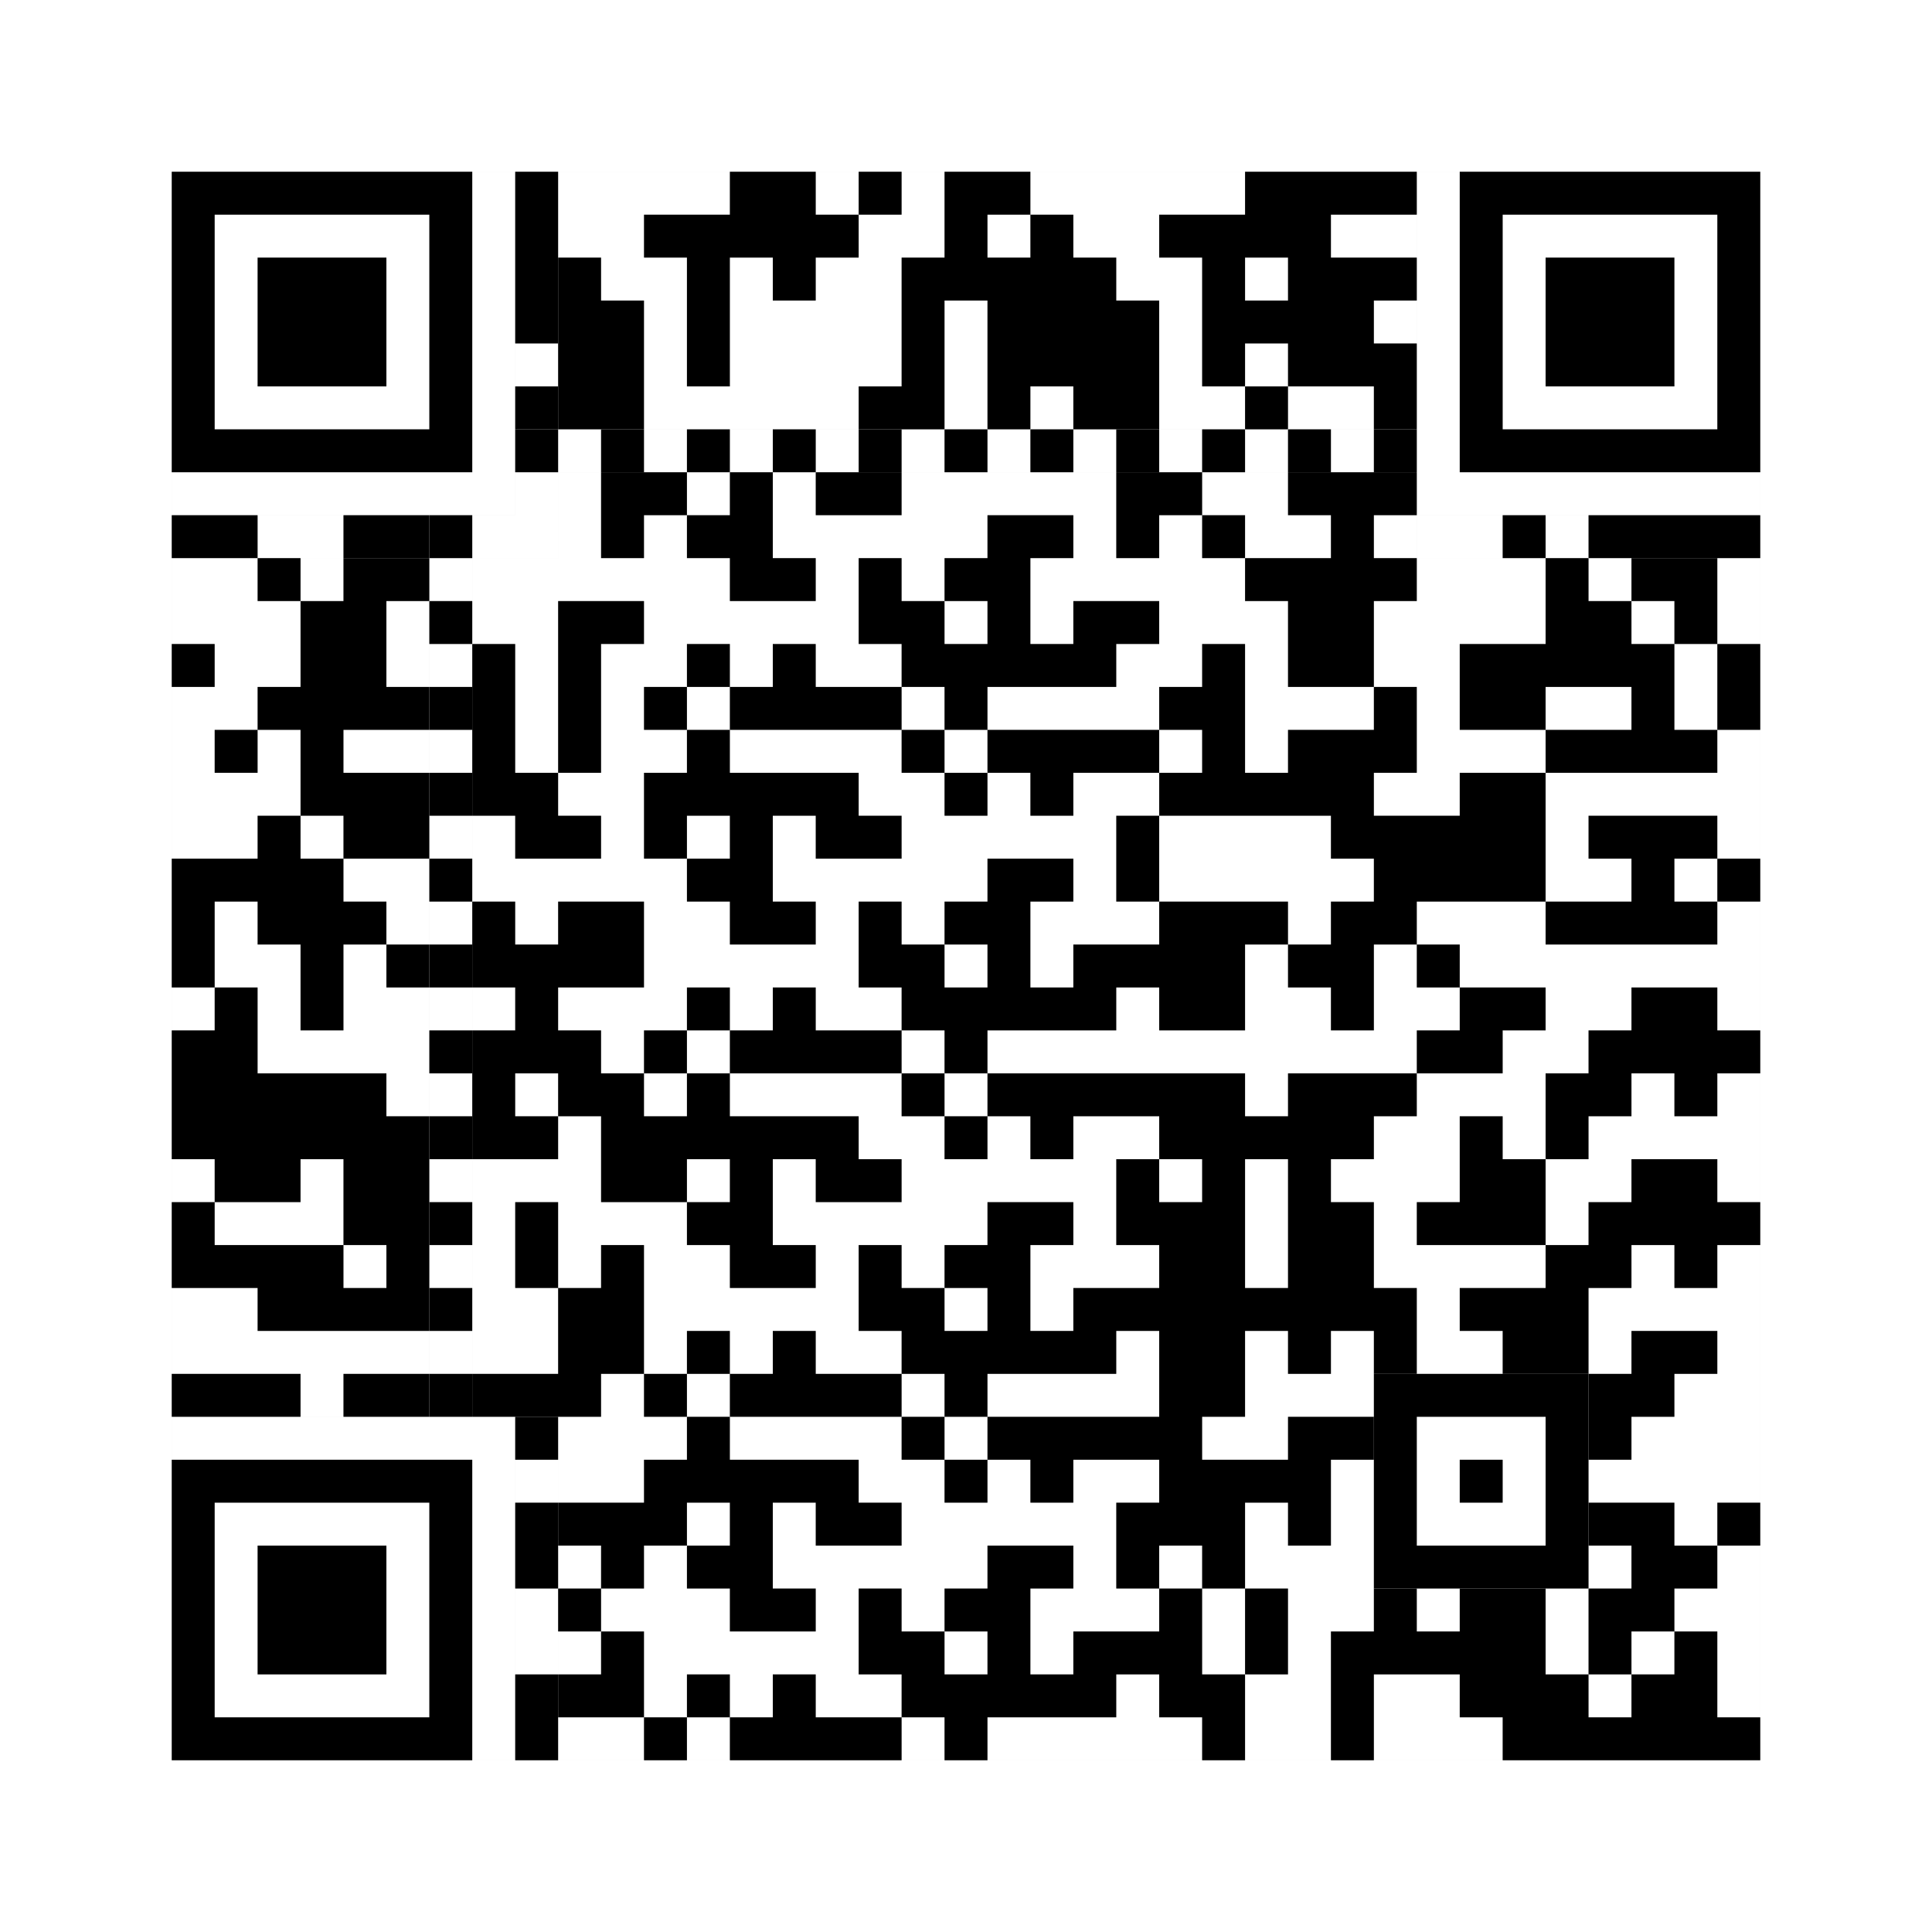
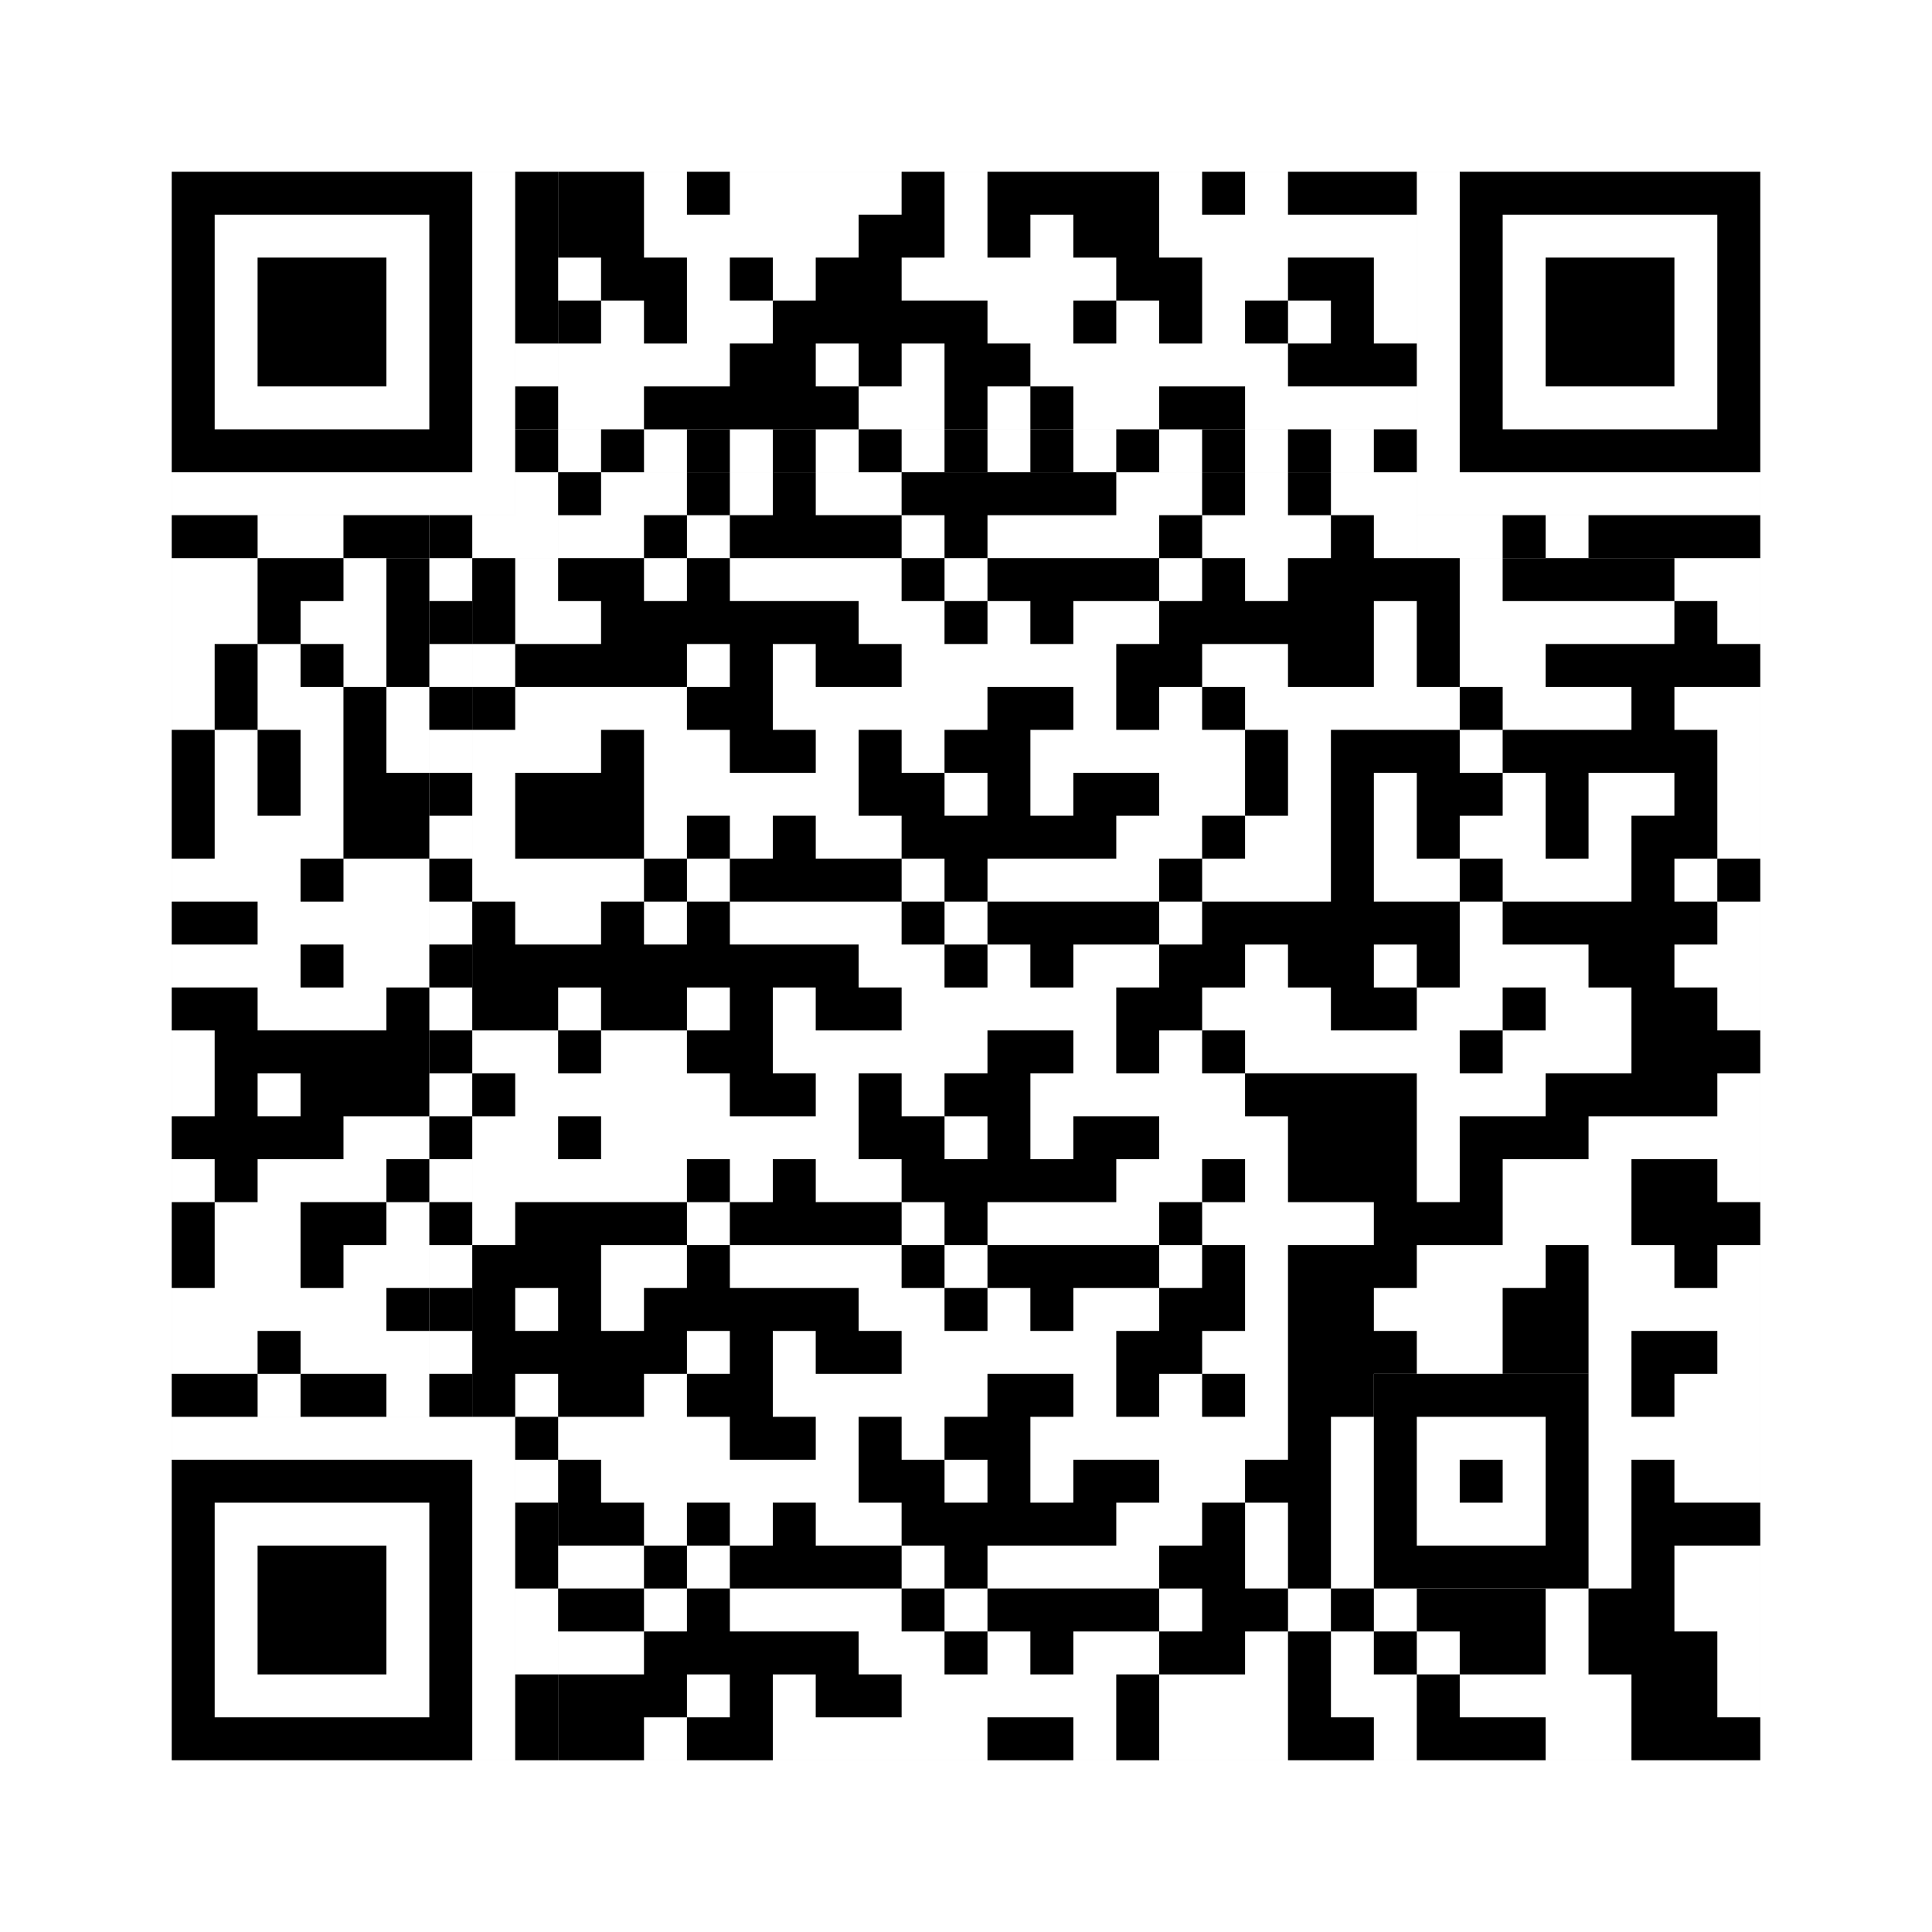
<svg xmlns="http://www.w3.org/2000/svg" class="qr-svg " style="width: 100%; height: auto;" viewBox="0 0 45 45">
  <defs>
    <style>rect{shape-rendering:crispEdges}</style>
  </defs>
-   <path class="qr-4 " stroke="transparent" fill="#fff" fill-opacity="1" d="M13 4 h4 v1 h-4Z M19 4 h1 v1 h-1Z M21 4 h1 v1 h-1Z M24 4 h5 v1 h-5Z M13 5 h2 v1 h-2Z M20 5 h2 v1 h-2Z M23 5 h1 v1 h-1Z M25 5 h2 v1 h-2Z M31 5 h2 v1 h-2Z M14 6 h2 v1 h-2Z M17 6 h1 v1 h-1Z M19 6 h2 v1 h-2Z M26 6 h2 v1 h-2Z M29 6 h1 v1 h-1Z M15 7 h1 v1 h-1Z M17 7 h4 v1 h-4Z M22 7 h1 v1 h-1Z M27 7 h1 v1 h-1Z M32 7 h1 v1 h-1Z M15 8 h1 v1 h-1Z M17 8 h4 v1 h-4Z M22 8 h1 v1 h-1Z M27 8 h1 v1 h-1Z M29 8 h1 v1 h-1Z M15 9 h5 v1 h-5Z M22 9 h1 v1 h-1Z M24 9 h1 v1 h-1Z M27 9 h2 v1 h-2Z M30 9 h2 v1 h-2Z M13 11 h1 v1 h-1Z M16 11 h1 v1 h-1Z M18 11 h1 v1 h-1Z M21 11 h5 v1 h-5Z M28 11 h2 v1 h-2Z M13 12 h1 v1 h-1Z M15 12 h1 v1 h-1Z M18 12 h5 v1 h-5Z M25 12 h1 v1 h-1Z M27 12 h1 v1 h-1Z M29 12 h2 v1 h-2Z M32 12 h1 v1 h-1Z M4 13 h2 v1 h-2Z M7 13 h1 v1 h-1Z M11 13 h6 v1 h-6Z M19 13 h1 v1 h-1Z M21 13 h1 v1 h-1Z M24 13 h5 v1 h-5Z M33 13 h3 v1 h-3Z M37 13 h1 v1 h-1Z M40 13 h1 v1 h-1Z M4 14 h3 v1 h-3Z M9 14 h1 v1 h-1Z M11 14 h2 v1 h-2Z M15 14 h5 v1 h-5Z M22 14 h1 v1 h-1Z M24 14 h1 v1 h-1Z M27 14 h3 v1 h-3Z M32 14 h4 v1 h-4Z M38 14 h1 v1 h-1Z M40 14 h1 v1 h-1Z M5 15 h2 v1 h-2Z M9 15 h1 v1 h-1Z M12 15 h1 v1 h-1Z M14 15 h2 v1 h-2Z M17 15 h1 v1 h-1Z M19 15 h2 v1 h-2Z M26 15 h2 v1 h-2Z M29 15 h1 v1 h-1Z M32 15 h2 v1 h-2Z M39 15 h1 v1 h-1Z M4 16 h2 v1 h-2Z M12 16 h1 v1 h-1Z M14 16 h1 v1 h-1Z M16 16 h1 v1 h-1Z M21 16 h1 v1 h-1Z M23 16 h4 v1 h-4Z M29 16 h3 v1 h-3Z M33 16 h1 v1 h-1Z M36 16 h2 v1 h-2Z M39 16 h1 v1 h-1Z M4 17 h1 v1 h-1Z M6 17 h1 v1 h-1Z M8 17 h2 v1 h-2Z M12 17 h1 v1 h-1Z M14 17 h2 v1 h-2Z M17 17 h4 v1 h-4Z M22 17 h1 v1 h-1Z M27 17 h1 v1 h-1Z M29 17 h1 v1 h-1Z M33 17 h3 v1 h-3Z M40 17 h1 v1 h-1Z M4 18 h3 v1 h-3Z M13 18 h2 v1 h-2Z M20 18 h2 v1 h-2Z M23 18 h1 v1 h-1Z M25 18 h2 v1 h-2Z M32 18 h2 v1 h-2Z M36 18 h5 v1 h-5Z M4 19 h2 v1 h-2Z M7 19 h1 v1 h-1Z M11 19 h1 v1 h-1Z M14 19 h1 v1 h-1Z M16 19 h1 v1 h-1Z M18 19 h1 v1 h-1Z M21 19 h5 v1 h-5Z M27 19 h4 v1 h-4Z M36 19 h1 v1 h-1Z M40 19 h1 v1 h-1Z M8 20 h2 v1 h-2Z M11 20 h5 v1 h-5Z M18 20 h5 v1 h-5Z M25 20 h1 v1 h-1Z M27 20 h5 v1 h-5Z M36 20 h2 v1 h-2Z M39 20 h1 v1 h-1Z M5 21 h1 v1 h-1Z M9 21 h1 v1 h-1Z M12 21 h1 v1 h-1Z M15 21 h2 v1 h-2Z M19 21 h1 v1 h-1Z M21 21 h1 v1 h-1Z M24 21 h3 v1 h-3Z M30 21 h1 v1 h-1Z M33 21 h3 v1 h-3Z M40 21 h1 v1 h-1Z M5 22 h2 v1 h-2Z M8 22 h1 v1 h-1Z M15 22 h5 v1 h-5Z M22 22 h1 v1 h-1Z M24 22 h1 v1 h-1Z M29 22 h1 v1 h-1Z M32 22 h1 v1 h-1Z M34 22 h7 v1 h-7Z M4 23 h1 v1 h-1Z M6 23 h1 v1 h-1Z M8 23 h2 v1 h-2Z M11 23 h1 v1 h-1Z M13 23 h3 v1 h-3Z M17 23 h1 v1 h-1Z M19 23 h2 v1 h-2Z M26 23 h1 v1 h-1Z M29 23 h2 v1 h-2Z M32 23 h2 v1 h-2Z M36 23 h2 v1 h-2Z M40 23 h1 v1 h-1Z M6 24 h4 v1 h-4Z M14 24 h1 v1 h-1Z M16 24 h1 v1 h-1Z M21 24 h1 v1 h-1Z M23 24 h10 v1 h-10Z M35 24 h2 v1 h-2Z M9 25 h1 v1 h-1Z M12 25 h1 v1 h-1Z M15 25 h1 v1 h-1Z M17 25 h4 v1 h-4Z M22 25 h1 v1 h-1Z M29 25 h1 v1 h-1Z M33 25 h3 v1 h-3Z M38 25 h1 v1 h-1Z M40 25 h1 v1 h-1Z M13 26 h1 v1 h-1Z M20 26 h2 v1 h-2Z M23 26 h1 v1 h-1Z M25 26 h2 v1 h-2Z M32 26 h2 v1 h-2Z M35 26 h1 v1 h-1Z M37 26 h4 v1 h-4Z M4 27 h1 v1 h-1Z M7 27 h1 v1 h-1Z M11 27 h3 v1 h-3Z M16 27 h1 v1 h-1Z M18 27 h1 v1 h-1Z M21 27 h5 v1 h-5Z M27 27 h1 v1 h-1Z M29 27 h1 v1 h-1Z M31 27 h3 v1 h-3Z M36 27 h2 v1 h-2Z M40 27 h1 v1 h-1Z M5 28 h3 v1 h-3Z M11 28 h1 v1 h-1Z M13 28 h3 v1 h-3Z M18 28 h5 v1 h-5Z M25 28 h1 v1 h-1Z M29 28 h1 v1 h-1Z M32 28 h1 v1 h-1Z M36 28 h1 v1 h-1Z M8 29 h1 v1 h-1Z M11 29 h1 v1 h-1Z M13 29 h1 v1 h-1Z M15 29 h2 v1 h-2Z M19 29 h1 v1 h-1Z M21 29 h1 v1 h-1Z M24 29 h3 v1 h-3Z M29 29 h1 v1 h-1Z M32 29 h4 v1 h-4Z M38 29 h1 v1 h-1Z M40 29 h1 v1 h-1Z M4 30 h2 v1 h-2Z M11 30 h2 v1 h-2Z M15 30 h5 v1 h-5Z M22 30 h1 v1 h-1Z M24 30 h1 v1 h-1Z M33 30 h1 v1 h-1Z M37 30 h4 v1 h-4Z M4 31 h6 v1 h-6Z M11 31 h2 v1 h-2Z M15 31 h1 v1 h-1Z M17 31 h1 v1 h-1Z M19 31 h2 v1 h-2Z M26 31 h1 v1 h-1Z M29 31 h1 v1 h-1Z M31 31 h1 v1 h-1Z M33 31 h2 v1 h-2Z M37 31 h1 v1 h-1Z M40 31 h1 v1 h-1Z M7 32 h1 v1 h-1Z M14 32 h1 v1 h-1Z M16 32 h1 v1 h-1Z M21 32 h1 v1 h-1Z M23 32 h4 v1 h-4Z M29 32 h3 v1 h-3Z M39 32 h2 v1 h-2Z M13 33 h3 v1 h-3Z M17 33 h4 v1 h-4Z M22 33 h1 v1 h-1Z M28 33 h2 v1 h-2Z M38 33 h3 v1 h-3Z M13 34 h2 v1 h-2Z M20 34 h2 v1 h-2Z M23 34 h1 v1 h-1Z M25 34 h2 v1 h-2Z M31 34 h1 v1 h-1Z M37 34 h4 v1 h-4Z M16 35 h1 v1 h-1Z M18 35 h1 v1 h-1Z M21 35 h5 v1 h-5Z M29 35 h1 v1 h-1Z M31 35 h1 v1 h-1Z M39 35 h1 v1 h-1Z M13 36 h1 v1 h-1Z M15 36 h1 v1 h-1Z M18 36 h5 v1 h-5Z M25 36 h1 v1 h-1Z M27 36 h1 v1 h-1Z M29 36 h3 v1 h-3Z M37 36 h1 v1 h-1Z M40 36 h1 v1 h-1Z M14 37 h3 v1 h-3Z M19 37 h1 v1 h-1Z M21 37 h1 v1 h-1Z M24 37 h3 v1 h-3Z M28 37 h1 v1 h-1Z M30 37 h2 v1 h-2Z M33 37 h1 v1 h-1Z M36 37 h1 v1 h-1Z M39 37 h2 v1 h-2Z M13 38 h1 v1 h-1Z M15 38 h5 v1 h-5Z M22 38 h1 v1 h-1Z M24 38 h1 v1 h-1Z M28 38 h1 v1 h-1Z M30 38 h1 v1 h-1Z M36 38 h1 v1 h-1Z M38 38 h1 v1 h-1Z M40 38 h1 v1 h-1Z M15 39 h1 v1 h-1Z M17 39 h1 v1 h-1Z M19 39 h2 v1 h-2Z M26 39 h1 v1 h-1Z M29 39 h2 v1 h-2Z M32 39 h2 v1 h-2Z M37 39 h1 v1 h-1Z M40 39 h1 v1 h-1Z M13 40 h2 v1 h-2Z M16 40 h1 v1 h-1Z M21 40 h1 v1 h-1Z M23 40 h5 v1 h-5Z M29 40 h2 v1 h-2Z M32 40 h3 v1 h-3Z " />
+   <path class="qr-4 " stroke="transparent" fill="#fff" fill-opacity="1" d="M15 4 h1 v1 h-1Z M17 4 h4 v1 h-4Z M22 4 h1 v1 h-1Z M27 4 h1 v1 h-1Z M29 4 h1 v1 h-1Z M15 5 h5 v1 h-5Z M22 5 h1 v1 h-1Z M24 5 h1 v1 h-1Z M27 5 h6 v1 h-6Z M13 6 h1 v1 h-1Z M16 6 h1 v1 h-1Z M18 6 h1 v1 h-1Z M21 6 h5 v1 h-5Z M28 6 h2 v1 h-2Z M32 6 h1 v1 h-1Z M14 7 h1 v1 h-1Z M16 7 h2 v1 h-2Z M23 7 h2 v1 h-2Z M26 7 h1 v1 h-1Z M28 7 h1 v1 h-1Z M30 7 h1 v1 h-1Z M32 7 h1 v1 h-1Z M13 8 h4 v1 h-4Z M19 8 h1 v1 h-1Z M21 8 h1 v1 h-1Z M24 8 h6 v1 h-6Z M13 9 h2 v1 h-2Z M20 9 h2 v1 h-2Z M23 9 h1 v1 h-1Z M25 9 h2 v1 h-2Z M29 9 h4 v1 h-4Z M14 11 h2 v1 h-2Z M17 11 h1 v1 h-1Z M19 11 h2 v1 h-2Z M26 11 h2 v1 h-2Z M29 11 h1 v1 h-1Z M31 11 h2 v1 h-2Z M13 12 h2 v1 h-2Z M16 12 h1 v1 h-1Z M21 12 h1 v1 h-1Z M23 12 h4 v1 h-4Z M28 12 h3 v1 h-3Z M32 12 h1 v1 h-1Z M4 13 h2 v1 h-2Z M8 13 h1 v1 h-1Z M12 13 h1 v1 h-1Z M15 13 h1 v1 h-1Z M17 13 h4 v1 h-4Z M22 13 h1 v1 h-1Z M27 13 h1 v1 h-1Z M29 13 h1 v1 h-1Z M34 13 h1 v1 h-1Z M39 13 h2 v1 h-2Z M4 14 h2 v1 h-2Z M7 14 h2 v1 h-2Z M12 14 h2 v1 h-2Z M20 14 h2 v1 h-2Z M23 14 h1 v1 h-1Z M25 14 h2 v1 h-2Z M32 14 h1 v1 h-1Z M34 14 h5 v1 h-5Z M40 14 h1 v1 h-1Z M4 15 h1 v1 h-1Z M6 15 h1 v1 h-1Z M8 15 h1 v1 h-1Z M11 15 h1 v1 h-1Z M16 15 h1 v1 h-1Z M18 15 h1 v1 h-1Z M21 15 h5 v1 h-5Z M28 15 h2 v1 h-2Z M32 15 h1 v1 h-1Z M34 15 h2 v1 h-2Z M4 16 h1 v1 h-1Z M6 16 h2 v1 h-2Z M9 16 h1 v1 h-1Z M12 16 h4 v1 h-4Z M18 16 h5 v1 h-5Z M25 16 h1 v1 h-1Z M27 16 h1 v1 h-1Z M29 16 h5 v1 h-5Z M35 16 h3 v1 h-3Z M39 16 h2 v1 h-2Z M5 17 h1 v1 h-1Z M7 17 h1 v1 h-1Z M9 17 h1 v1 h-1Z M11 17 h3 v1 h-3Z M15 17 h2 v1 h-2Z M19 17 h1 v1 h-1Z M21 17 h1 v1 h-1Z M24 17 h5 v1 h-5Z M30 17 h1 v1 h-1Z M34 17 h1 v1 h-1Z M40 17 h1 v1 h-1Z M5 18 h1 v1 h-1Z M7 18 h1 v1 h-1Z M11 18 h1 v1 h-1Z M15 18 h5 v1 h-5Z M22 18 h1 v1 h-1Z M24 18 h1 v1 h-1Z M27 18 h2 v1 h-2Z M30 18 h1 v1 h-1Z M32 18 h1 v1 h-1Z M35 18 h1 v1 h-1Z M37 18 h2 v1 h-2Z M40 18 h1 v1 h-1Z M5 19 h3 v1 h-3Z M11 19 h1 v1 h-1Z M15 19 h1 v1 h-1Z M17 19 h1 v1 h-1Z M19 19 h2 v1 h-2Z M26 19 h2 v1 h-2Z M29 19 h2 v1 h-2Z M32 19 h1 v1 h-1Z M34 19 h2 v1 h-2Z M37 19 h1 v1 h-1Z M40 19 h1 v1 h-1Z M4 20 h3 v1 h-3Z M8 20 h2 v1 h-2Z M11 20 h4 v1 h-4Z M16 20 h1 v1 h-1Z M21 20 h1 v1 h-1Z M23 20 h4 v1 h-4Z M28 20 h3 v1 h-3Z M32 20 h2 v1 h-2Z M35 20 h3 v1 h-3Z M39 20 h1 v1 h-1Z M6 21 h4 v1 h-4Z M12 21 h2 v1 h-2Z M15 21 h1 v1 h-1Z M17 21 h4 v1 h-4Z M22 21 h1 v1 h-1Z M27 21 h1 v1 h-1Z M34 21 h1 v1 h-1Z M40 21 h1 v1 h-1Z M4 22 h3 v1 h-3Z M8 22 h2 v1 h-2Z M20 22 h2 v1 h-2Z M23 22 h1 v1 h-1Z M25 22 h2 v1 h-2Z M29 22 h1 v1 h-1Z M32 22 h1 v1 h-1Z M34 22 h3 v1 h-3Z M39 22 h2 v1 h-2Z M6 23 h3 v1 h-3Z M13 23 h1 v1 h-1Z M16 23 h1 v1 h-1Z M18 23 h1 v1 h-1Z M21 23 h5 v1 h-5Z M28 23 h3 v1 h-3Z M33 23 h2 v1 h-2Z M36 23 h2 v1 h-2Z M40 23 h1 v1 h-1Z M4 24 h1 v1 h-1Z M11 24 h2 v1 h-2Z M14 24 h2 v1 h-2Z M18 24 h5 v1 h-5Z M25 24 h1 v1 h-1Z M27 24 h1 v1 h-1Z M29 24 h5 v1 h-5Z M35 24 h3 v1 h-3Z M4 25 h1 v1 h-1Z M6 25 h1 v1 h-1Z M12 25 h5 v1 h-5Z M19 25 h1 v1 h-1Z M21 25 h1 v1 h-1Z M24 25 h5 v1 h-5Z M33 25 h3 v1 h-3Z M40 25 h1 v1 h-1Z M8 26 h2 v1 h-2Z M11 26 h2 v1 h-2Z M14 26 h6 v1 h-6Z M22 26 h1 v1 h-1Z M24 26 h1 v1 h-1Z M27 26 h3 v1 h-3Z M33 26 h1 v1 h-1Z M37 26 h4 v1 h-4Z M4 27 h1 v1 h-1Z M6 27 h3 v1 h-3Z M11 27 h5 v1 h-5Z M17 27 h1 v1 h-1Z M19 27 h2 v1 h-2Z M26 27 h2 v1 h-2Z M29 27 h1 v1 h-1Z M33 27 h1 v1 h-1Z M35 27 h3 v1 h-3Z M40 27 h1 v1 h-1Z M5 28 h2 v1 h-2Z M9 28 h1 v1 h-1Z M11 28 h1 v1 h-1Z M16 28 h1 v1 h-1Z M21 28 h1 v1 h-1Z M23 28 h4 v1 h-4Z M28 28 h4 v1 h-4Z M35 28 h3 v1 h-3Z M5 29 h2 v1 h-2Z M8 29 h2 v1 h-2Z M14 29 h2 v1 h-2Z M17 29 h4 v1 h-4Z M22 29 h1 v1 h-1Z M27 29 h1 v1 h-1Z M29 29 h1 v1 h-1Z M33 29 h3 v1 h-3Z M37 29 h2 v1 h-2Z M40 29 h1 v1 h-1Z M4 30 h5 v1 h-5Z M12 30 h1 v1 h-1Z M14 30 h1 v1 h-1Z M20 30 h2 v1 h-2Z M23 30 h1 v1 h-1Z M25 30 h2 v1 h-2Z M29 30 h1 v1 h-1Z M32 30 h3 v1 h-3Z M37 30 h4 v1 h-4Z M4 31 h2 v1 h-2Z M7 31 h3 v1 h-3Z M16 31 h1 v1 h-1Z M18 31 h1 v1 h-1Z M21 31 h5 v1 h-5Z M28 31 h2 v1 h-2Z M33 31 h2 v1 h-2Z M37 31 h1 v1 h-1Z M40 31 h1 v1 h-1Z M6 32 h1 v1 h-1Z M9 32 h1 v1 h-1Z M12 32 h1 v1 h-1Z M15 32 h1 v1 h-1Z M18 32 h5 v1 h-5Z M25 32 h1 v1 h-1Z M27 32 h1 v1 h-1Z M29 32 h1 v1 h-1Z M37 32 h1 v1 h-1Z M39 32 h2 v1 h-2Z M13 33 h4 v1 h-4Z M19 33 h1 v1 h-1Z M21 33 h1 v1 h-1Z M24 33 h6 v1 h-6Z M31 33 h1 v1 h-1Z M37 33 h4 v1 h-4Z M14 34 h6 v1 h-6Z M22 34 h1 v1 h-1Z M24 34 h1 v1 h-1Z M27 34 h2 v1 h-2Z M31 34 h1 v1 h-1Z M37 34 h1 v1 h-1Z M39 34 h2 v1 h-2Z M15 35 h1 v1 h-1Z M17 35 h1 v1 h-1Z M19 35 h2 v1 h-2Z M26 35 h2 v1 h-2Z M29 35 h1 v1 h-1Z M31 35 h1 v1 h-1Z M37 35 h1 v1 h-1Z M13 36 h2 v1 h-2Z M16 36 h1 v1 h-1Z M21 36 h1 v1 h-1Z M23 36 h4 v1 h-4Z M29 36 h1 v1 h-1Z M31 36 h1 v1 h-1Z M37 36 h1 v1 h-1Z M39 36 h2 v1 h-2Z M15 37 h1 v1 h-1Z M17 37 h4 v1 h-4Z M22 37 h1 v1 h-1Z M27 37 h1 v1 h-1Z M30 37 h1 v1 h-1Z M32 37 h1 v1 h-1Z M36 37 h1 v1 h-1Z M39 37 h2 v1 h-2Z M13 38 h2 v1 h-2Z M20 38 h2 v1 h-2Z M23 38 h1 v1 h-1Z M25 38 h2 v1 h-2Z M29 38 h1 v1 h-1Z M31 38 h1 v1 h-1Z M33 38 h1 v1 h-1Z M36 38 h1 v1 h-1Z M40 38 h1 v1 h-1Z M16 39 h1 v1 h-1Z M18 39 h1 v1 h-1Z M21 39 h5 v1 h-5Z M27 39 h3 v1 h-3Z M31 39 h2 v1 h-2Z M34 39 h4 v1 h-4Z M40 39 h1 v1 h-1Z M15 40 h1 v1 h-1Z M18 40 h5 v1 h-5Z M25 40 h1 v1 h-1Z M27 40 h3 v1 h-3Z M32 40 h1 v1 h-1Z M36 40 h2 v1 h-2Z " />
  <path class="qr-6 " stroke="transparent" fill="#fff" fill-opacity="1" d="M5 5 h5 v1 h-5Z M35 5 h5 v1 h-5Z M5 6 h1 v1 h-1Z M9 6 h1 v1 h-1Z M35 6 h1 v1 h-1Z M39 6 h1 v1 h-1Z M5 7 h1 v1 h-1Z M9 7 h1 v1 h-1Z M35 7 h1 v1 h-1Z M39 7 h1 v1 h-1Z M5 8 h1 v1 h-1Z M9 8 h1 v1 h-1Z M35 8 h1 v1 h-1Z M39 8 h1 v1 h-1Z M5 9 h5 v1 h-5Z M35 9 h5 v1 h-5Z M5 35 h5 v1 h-5Z M5 36 h1 v1 h-1Z M9 36 h1 v1 h-1Z M5 37 h1 v1 h-1Z M9 37 h1 v1 h-1Z M5 38 h1 v1 h-1Z M9 38 h1 v1 h-1Z M5 39 h5 v1 h-5Z " />
  <path class="qr-8 " stroke="transparent" fill="#fff" fill-opacity="1" d="M11 4 h1 v1 h-1Z M33 4 h1 v1 h-1Z M11 5 h1 v1 h-1Z M33 5 h1 v1 h-1Z M11 6 h1 v1 h-1Z M33 6 h1 v1 h-1Z M11 7 h1 v1 h-1Z M33 7 h1 v1 h-1Z M11 8 h1 v1 h-1Z M33 8 h1 v1 h-1Z M11 9 h1 v1 h-1Z M33 9 h1 v1 h-1Z M11 10 h1 v1 h-1Z M33 10 h1 v1 h-1Z M4 11 h8 v1 h-8Z M33 11 h8 v1 h-8Z M4 33 h8 v1 h-8Z M11 34 h1 v1 h-1Z M11 35 h1 v1 h-1Z M11 36 h1 v1 h-1Z M11 37 h1 v1 h-1Z M11 38 h1 v1 h-1Z M11 39 h1 v1 h-1Z M11 40 h1 v1 h-1Z " />
  <path class="qr-10 " stroke="transparent" fill="#fff" fill-opacity="1" d="M33 33 h3 v1 h-3Z M33 34 h1 v1 h-1Z M35 34 h1 v1 h-1Z M33 35 h3 v1 h-3Z " />
  <path class="qr-12 " stroke="transparent" fill="#fff" fill-opacity="1" d="M13 10 h1 v1 h-1Z M15 10 h1 v1 h-1Z M17 10 h1 v1 h-1Z M19 10 h1 v1 h-1Z M21 10 h1 v1 h-1Z M23 10 h1 v1 h-1Z M25 10 h1 v1 h-1Z M27 10 h1 v1 h-1Z M29 10 h1 v1 h-1Z M31 10 h1 v1 h-1Z M10 13 h1 v1 h-1Z M10 15 h1 v1 h-1Z M10 17 h1 v1 h-1Z M10 19 h1 v1 h-1Z M10 21 h1 v1 h-1Z M10 23 h1 v1 h-1Z M10 25 h1 v1 h-1Z M10 27 h1 v1 h-1Z M10 29 h1 v1 h-1Z M10 31 h1 v1 h-1Z " />
  <path class="qr-14 " stroke="transparent" fill="#fff" fill-opacity="1" d="M12 8 h1 v1 h-1Z M12 11 h1 v1 h-1Z M6 12 h2 v1 h-2Z M11 12 h2 v1 h-2Z M33 12 h2 v1 h-2Z M36 12 h1 v1 h-1Z M12 34 h1 v1 h-1Z M12 37 h1 v1 h-1Z M12 38 h1 v1 h-1Z " />
  <path class="qr-18 " stroke="transparent" fill="#fff" fill-opacity="1" d="M0 0 h45 v1 h-45Z M0 1 h45 v1 h-45Z M0 2 h45 v1 h-45Z M0 3 h45 v1 h-45Z M0 4 h4 v1 h-4Z M41 4 h4 v1 h-4Z M0 5 h4 v1 h-4Z M41 5 h4 v1 h-4Z M0 6 h4 v1 h-4Z M41 6 h4 v1 h-4Z M0 7 h4 v1 h-4Z M41 7 h4 v1 h-4Z M0 8 h4 v1 h-4Z M41 8 h4 v1 h-4Z M0 9 h4 v1 h-4Z M41 9 h4 v1 h-4Z M0 10 h4 v1 h-4Z M41 10 h4 v1 h-4Z M0 11 h4 v1 h-4Z M41 11 h4 v1 h-4Z M0 12 h4 v1 h-4Z M41 12 h4 v1 h-4Z M0 13 h4 v1 h-4Z M41 13 h4 v1 h-4Z M0 14 h4 v1 h-4Z M41 14 h4 v1 h-4Z M0 15 h4 v1 h-4Z M41 15 h4 v1 h-4Z M0 16 h4 v1 h-4Z M41 16 h4 v1 h-4Z M0 17 h4 v1 h-4Z M41 17 h4 v1 h-4Z M0 18 h4 v1 h-4Z M41 18 h4 v1 h-4Z M0 19 h4 v1 h-4Z M41 19 h4 v1 h-4Z M0 20 h4 v1 h-4Z M41 20 h4 v1 h-4Z M0 21 h4 v1 h-4Z M41 21 h4 v1 h-4Z M0 22 h4 v1 h-4Z M41 22 h4 v1 h-4Z M0 23 h4 v1 h-4Z M41 23 h4 v1 h-4Z M0 24 h4 v1 h-4Z M41 24 h4 v1 h-4Z M0 25 h4 v1 h-4Z M41 25 h4 v1 h-4Z M0 26 h4 v1 h-4Z M41 26 h4 v1 h-4Z M0 27 h4 v1 h-4Z M41 27 h4 v1 h-4Z M0 28 h4 v1 h-4Z M41 28 h4 v1 h-4Z M0 29 h4 v1 h-4Z M41 29 h4 v1 h-4Z M0 30 h4 v1 h-4Z M41 30 h4 v1 h-4Z M0 31 h4 v1 h-4Z M41 31 h4 v1 h-4Z M0 32 h4 v1 h-4Z M41 32 h4 v1 h-4Z M0 33 h4 v1 h-4Z M41 33 h4 v1 h-4Z M0 34 h4 v1 h-4Z M41 34 h4 v1 h-4Z M0 35 h4 v1 h-4Z M41 35 h4 v1 h-4Z M0 36 h4 v1 h-4Z M41 36 h4 v1 h-4Z M0 37 h4 v1 h-4Z M41 37 h4 v1 h-4Z M0 38 h4 v1 h-4Z M41 38 h4 v1 h-4Z M0 39 h4 v1 h-4Z M41 39 h4 v1 h-4Z M0 40 h4 v1 h-4Z M41 40 h4 v1 h-4Z M0 41 h45 v1 h-45Z M0 42 h45 v1 h-45Z M0 43 h45 v1 h-45Z M0 44 h45 v1 h-45Z " />
  <path class="qr-512 " stroke="transparent" fill="#000" fill-opacity="1" d="M12 33 h1 v1 h-1Z " />
-   <path class="qr-1024 " stroke="transparent" fill="#000" fill-opacity="1" d="M17 4 h2 v1 h-2Z M20 4 h1 v1 h-1Z M22 4 h2 v1 h-2Z M29 4 h4 v1 h-4Z M15 5 h5 v1 h-5Z M22 5 h1 v1 h-1Z M24 5 h1 v1 h-1Z M27 5 h4 v1 h-4Z M13 6 h1 v1 h-1Z M16 6 h1 v1 h-1Z M18 6 h1 v1 h-1Z M21 6 h5 v1 h-5Z M28 6 h1 v1 h-1Z M30 6 h3 v1 h-3Z M13 7 h2 v1 h-2Z M16 7 h1 v1 h-1Z M21 7 h1 v1 h-1Z M23 7 h4 v1 h-4Z M28 7 h4 v1 h-4Z M13 8 h2 v1 h-2Z M16 8 h1 v1 h-1Z M21 8 h1 v1 h-1Z M23 8 h4 v1 h-4Z M28 8 h1 v1 h-1Z M30 8 h3 v1 h-3Z M13 9 h2 v1 h-2Z M20 9 h2 v1 h-2Z M23 9 h1 v1 h-1Z M25 9 h2 v1 h-2Z M29 9 h1 v1 h-1Z M32 9 h1 v1 h-1Z M14 11 h2 v1 h-2Z M17 11 h1 v1 h-1Z M19 11 h2 v1 h-2Z M26 11 h2 v1 h-2Z M30 11 h3 v1 h-3Z M14 12 h1 v1 h-1Z M16 12 h2 v1 h-2Z M23 12 h2 v1 h-2Z M26 12 h1 v1 h-1Z M28 12 h1 v1 h-1Z M31 12 h1 v1 h-1Z M6 13 h1 v1 h-1Z M8 13 h2 v1 h-2Z M17 13 h2 v1 h-2Z M20 13 h1 v1 h-1Z M22 13 h2 v1 h-2Z M29 13 h4 v1 h-4Z M36 13 h1 v1 h-1Z M38 13 h2 v1 h-2Z M7 14 h2 v1 h-2Z M13 14 h2 v1 h-2Z M20 14 h2 v1 h-2Z M23 14 h1 v1 h-1Z M25 14 h2 v1 h-2Z M30 14 h2 v1 h-2Z M36 14 h2 v1 h-2Z M39 14 h1 v1 h-1Z M4 15 h1 v1 h-1Z M7 15 h2 v1 h-2Z M11 15 h1 v1 h-1Z M13 15 h1 v1 h-1Z M16 15 h1 v1 h-1Z M18 15 h1 v1 h-1Z M21 15 h5 v1 h-5Z M28 15 h1 v1 h-1Z M30 15 h2 v1 h-2Z M34 15 h5 v1 h-5Z M40 15 h1 v1 h-1Z M6 16 h4 v1 h-4Z M11 16 h1 v1 h-1Z M13 16 h1 v1 h-1Z M15 16 h1 v1 h-1Z M17 16 h4 v1 h-4Z M22 16 h1 v1 h-1Z M27 16 h2 v1 h-2Z M32 16 h1 v1 h-1Z M34 16 h2 v1 h-2Z M38 16 h1 v1 h-1Z M40 16 h1 v1 h-1Z M5 17 h1 v1 h-1Z M7 17 h1 v1 h-1Z M11 17 h1 v1 h-1Z M13 17 h1 v1 h-1Z M16 17 h1 v1 h-1Z M21 17 h1 v1 h-1Z M23 17 h4 v1 h-4Z M28 17 h1 v1 h-1Z M30 17 h3 v1 h-3Z M36 17 h4 v1 h-4Z M7 18 h3 v1 h-3Z M11 18 h2 v1 h-2Z M15 18 h5 v1 h-5Z M22 18 h1 v1 h-1Z M24 18 h1 v1 h-1Z M27 18 h5 v1 h-5Z M34 18 h2 v1 h-2Z M6 19 h1 v1 h-1Z M8 19 h2 v1 h-2Z M12 19 h2 v1 h-2Z M15 19 h1 v1 h-1Z M17 19 h1 v1 h-1Z M19 19 h2 v1 h-2Z M26 19 h1 v1 h-1Z M31 19 h5 v1 h-5Z M37 19 h3 v1 h-3Z M4 20 h4 v1 h-4Z M16 20 h2 v1 h-2Z M23 20 h2 v1 h-2Z M26 20 h1 v1 h-1Z M32 20 h4 v1 h-4Z M38 20 h1 v1 h-1Z M40 20 h1 v1 h-1Z M4 21 h1 v1 h-1Z M6 21 h3 v1 h-3Z M11 21 h1 v1 h-1Z M13 21 h2 v1 h-2Z M17 21 h2 v1 h-2Z M20 21 h1 v1 h-1Z M22 21 h2 v1 h-2Z M27 21 h3 v1 h-3Z M31 21 h2 v1 h-2Z M36 21 h4 v1 h-4Z M4 22 h1 v1 h-1Z M7 22 h1 v1 h-1Z M9 22 h1 v1 h-1Z M11 22 h4 v1 h-4Z M20 22 h2 v1 h-2Z M23 22 h1 v1 h-1Z M25 22 h4 v1 h-4Z M30 22 h2 v1 h-2Z M33 22 h1 v1 h-1Z M5 23 h1 v1 h-1Z M7 23 h1 v1 h-1Z M12 23 h1 v1 h-1Z M16 23 h1 v1 h-1Z M18 23 h1 v1 h-1Z M21 23 h5 v1 h-5Z M27 23 h2 v1 h-2Z M31 23 h1 v1 h-1Z M34 23 h2 v1 h-2Z M38 23 h2 v1 h-2Z M4 24 h2 v1 h-2Z M11 24 h3 v1 h-3Z M15 24 h1 v1 h-1Z M17 24 h4 v1 h-4Z M22 24 h1 v1 h-1Z M33 24 h2 v1 h-2Z M37 24 h4 v1 h-4Z M4 25 h5 v1 h-5Z M11 25 h1 v1 h-1Z M13 25 h2 v1 h-2Z M16 25 h1 v1 h-1Z M21 25 h1 v1 h-1Z M23 25 h6 v1 h-6Z M30 25 h3 v1 h-3Z M36 25 h2 v1 h-2Z M39 25 h1 v1 h-1Z M4 26 h6 v1 h-6Z M11 26 h2 v1 h-2Z M14 26 h6 v1 h-6Z M22 26 h1 v1 h-1Z M24 26 h1 v1 h-1Z M27 26 h5 v1 h-5Z M34 26 h1 v1 h-1Z M36 26 h1 v1 h-1Z M5 27 h2 v1 h-2Z M8 27 h2 v1 h-2Z M14 27 h2 v1 h-2Z M17 27 h1 v1 h-1Z M19 27 h2 v1 h-2Z M26 27 h1 v1 h-1Z M28 27 h1 v1 h-1Z M30 27 h1 v1 h-1Z M34 27 h2 v1 h-2Z M38 27 h2 v1 h-2Z M4 28 h1 v1 h-1Z M8 28 h2 v1 h-2Z M12 28 h1 v1 h-1Z M16 28 h2 v1 h-2Z M23 28 h2 v1 h-2Z M26 28 h3 v1 h-3Z M30 28 h2 v1 h-2Z M33 28 h3 v1 h-3Z M37 28 h4 v1 h-4Z M4 29 h4 v1 h-4Z M9 29 h1 v1 h-1Z M12 29 h1 v1 h-1Z M14 29 h1 v1 h-1Z M17 29 h2 v1 h-2Z M20 29 h1 v1 h-1Z M22 29 h2 v1 h-2Z M27 29 h2 v1 h-2Z M30 29 h2 v1 h-2Z M36 29 h2 v1 h-2Z M39 29 h1 v1 h-1Z M6 30 h4 v1 h-4Z M13 30 h2 v1 h-2Z M20 30 h2 v1 h-2Z M23 30 h1 v1 h-1Z M25 30 h8 v1 h-8Z M34 30 h3 v1 h-3Z M13 31 h2 v1 h-2Z M16 31 h1 v1 h-1Z M18 31 h1 v1 h-1Z M21 31 h5 v1 h-5Z M27 31 h2 v1 h-2Z M30 31 h1 v1 h-1Z M32 31 h1 v1 h-1Z M35 31 h2 v1 h-2Z M38 31 h2 v1 h-2Z M4 32 h3 v1 h-3Z M8 32 h2 v1 h-2Z M11 32 h3 v1 h-3Z M15 32 h1 v1 h-1Z M17 32 h4 v1 h-4Z M22 32 h1 v1 h-1Z M27 32 h2 v1 h-2Z M37 32 h2 v1 h-2Z M16 33 h1 v1 h-1Z M21 33 h1 v1 h-1Z M23 33 h5 v1 h-5Z M30 33 h2 v1 h-2Z M37 33 h1 v1 h-1Z M15 34 h5 v1 h-5Z M22 34 h1 v1 h-1Z M24 34 h1 v1 h-1Z M27 34 h4 v1 h-4Z M13 35 h3 v1 h-3Z M17 35 h1 v1 h-1Z M19 35 h2 v1 h-2Z M26 35 h3 v1 h-3Z M30 35 h1 v1 h-1Z M37 35 h2 v1 h-2Z M40 35 h1 v1 h-1Z M14 36 h1 v1 h-1Z M16 36 h2 v1 h-2Z M23 36 h2 v1 h-2Z M26 36 h1 v1 h-1Z M28 36 h1 v1 h-1Z M38 36 h2 v1 h-2Z M13 37 h1 v1 h-1Z M17 37 h2 v1 h-2Z M20 37 h1 v1 h-1Z M22 37 h2 v1 h-2Z M27 37 h1 v1 h-1Z M29 37 h1 v1 h-1Z M32 37 h1 v1 h-1Z M34 37 h2 v1 h-2Z M37 37 h2 v1 h-2Z M14 38 h1 v1 h-1Z M20 38 h2 v1 h-2Z M23 38 h1 v1 h-1Z M25 38 h3 v1 h-3Z M29 38 h1 v1 h-1Z M31 38 h5 v1 h-5Z M37 38 h1 v1 h-1Z M39 38 h1 v1 h-1Z M13 39 h2 v1 h-2Z M16 39 h1 v1 h-1Z M18 39 h1 v1 h-1Z M21 39 h5 v1 h-5Z M27 39 h2 v1 h-2Z M31 39 h1 v1 h-1Z M34 39 h3 v1 h-3Z M38 39 h2 v1 h-2Z M15 40 h1 v1 h-1Z M17 40 h4 v1 h-4Z M22 40 h1 v1 h-1Z M28 40 h1 v1 h-1Z M31 40 h1 v1 h-1Z M35 40 h6 v1 h-6Z " />
+   <path class="qr-1024 " stroke="transparent" fill="#000" fill-opacity="1" d="M13 4 h2 v1 h-2Z M16 4 h1 v1 h-1Z M21 4 h1 v1 h-1Z M23 4 h4 v1 h-4Z M28 4 h1 v1 h-1Z M30 4 h3 v1 h-3Z M13 5 h2 v1 h-2Z M20 5 h2 v1 h-2Z M23 5 h1 v1 h-1Z M25 5 h2 v1 h-2Z M14 6 h2 v1 h-2Z M17 6 h1 v1 h-1Z M19 6 h2 v1 h-2Z M26 6 h2 v1 h-2Z M30 6 h2 v1 h-2Z M13 7 h1 v1 h-1Z M15 7 h1 v1 h-1Z M18 7 h5 v1 h-5Z M25 7 h1 v1 h-1Z M27 7 h1 v1 h-1Z M29 7 h1 v1 h-1Z M31 7 h1 v1 h-1Z M17 8 h2 v1 h-2Z M20 8 h1 v1 h-1Z M22 8 h2 v1 h-2Z M30 8 h3 v1 h-3Z M15 9 h5 v1 h-5Z M22 9 h1 v1 h-1Z M24 9 h1 v1 h-1Z M27 9 h2 v1 h-2Z M13 11 h1 v1 h-1Z M16 11 h1 v1 h-1Z M18 11 h1 v1 h-1Z M21 11 h5 v1 h-5Z M28 11 h1 v1 h-1Z M30 11 h1 v1 h-1Z M15 12 h1 v1 h-1Z M17 12 h4 v1 h-4Z M22 12 h1 v1 h-1Z M27 12 h1 v1 h-1Z M31 12 h1 v1 h-1Z M6 13 h2 v1 h-2Z M9 13 h1 v1 h-1Z M11 13 h1 v1 h-1Z M13 13 h2 v1 h-2Z M16 13 h1 v1 h-1Z M21 13 h1 v1 h-1Z M23 13 h4 v1 h-4Z M28 13 h1 v1 h-1Z M30 13 h4 v1 h-4Z M35 13 h4 v1 h-4Z M6 14 h1 v1 h-1Z M9 14 h1 v1 h-1Z M11 14 h1 v1 h-1Z M14 14 h6 v1 h-6Z M22 14 h1 v1 h-1Z M24 14 h1 v1 h-1Z M27 14 h5 v1 h-5Z M33 14 h1 v1 h-1Z M39 14 h1 v1 h-1Z M5 15 h1 v1 h-1Z M7 15 h1 v1 h-1Z M9 15 h1 v1 h-1Z M12 15 h4 v1 h-4Z M17 15 h1 v1 h-1Z M19 15 h2 v1 h-2Z M26 15 h2 v1 h-2Z M30 15 h2 v1 h-2Z M33 15 h1 v1 h-1Z M36 15 h5 v1 h-5Z M5 16 h1 v1 h-1Z M8 16 h1 v1 h-1Z M11 16 h1 v1 h-1Z M16 16 h2 v1 h-2Z M23 16 h2 v1 h-2Z M26 16 h1 v1 h-1Z M28 16 h1 v1 h-1Z M34 16 h1 v1 h-1Z M38 16 h1 v1 h-1Z M4 17 h1 v1 h-1Z M6 17 h1 v1 h-1Z M8 17 h1 v1 h-1Z M14 17 h1 v1 h-1Z M17 17 h2 v1 h-2Z M20 17 h1 v1 h-1Z M22 17 h2 v1 h-2Z M29 17 h1 v1 h-1Z M31 17 h3 v1 h-3Z M35 17 h5 v1 h-5Z M4 18 h1 v1 h-1Z M6 18 h1 v1 h-1Z M8 18 h2 v1 h-2Z M12 18 h3 v1 h-3Z M20 18 h2 v1 h-2Z M23 18 h1 v1 h-1Z M25 18 h2 v1 h-2Z M29 18 h1 v1 h-1Z M31 18 h1 v1 h-1Z M33 18 h2 v1 h-2Z M36 18 h1 v1 h-1Z M39 18 h1 v1 h-1Z M4 19 h1 v1 h-1Z M8 19 h2 v1 h-2Z M12 19 h3 v1 h-3Z M16 19 h1 v1 h-1Z M18 19 h1 v1 h-1Z M21 19 h5 v1 h-5Z M28 19 h1 v1 h-1Z M31 19 h1 v1 h-1Z M33 19 h1 v1 h-1Z M36 19 h1 v1 h-1Z M38 19 h2 v1 h-2Z M7 20 h1 v1 h-1Z M15 20 h1 v1 h-1Z M17 20 h4 v1 h-4Z M22 20 h1 v1 h-1Z M27 20 h1 v1 h-1Z M31 20 h1 v1 h-1Z M34 20 h1 v1 h-1Z M38 20 h1 v1 h-1Z M40 20 h1 v1 h-1Z M4 21 h2 v1 h-2Z M11 21 h1 v1 h-1Z M14 21 h1 v1 h-1Z M16 21 h1 v1 h-1Z M21 21 h1 v1 h-1Z M23 21 h4 v1 h-4Z M28 21 h6 v1 h-6Z M35 21 h5 v1 h-5Z M7 22 h1 v1 h-1Z M11 22 h9 v1 h-9Z M22 22 h1 v1 h-1Z M24 22 h1 v1 h-1Z M27 22 h2 v1 h-2Z M30 22 h2 v1 h-2Z M33 22 h1 v1 h-1Z M37 22 h2 v1 h-2Z M4 23 h2 v1 h-2Z M9 23 h1 v1 h-1Z M11 23 h2 v1 h-2Z M14 23 h2 v1 h-2Z M17 23 h1 v1 h-1Z M19 23 h2 v1 h-2Z M26 23 h2 v1 h-2Z M31 23 h2 v1 h-2Z M35 23 h1 v1 h-1Z M38 23 h2 v1 h-2Z M5 24 h5 v1 h-5Z M13 24 h1 v1 h-1Z M16 24 h2 v1 h-2Z M23 24 h2 v1 h-2Z M26 24 h1 v1 h-1Z M28 24 h1 v1 h-1Z M34 24 h1 v1 h-1Z M38 24 h3 v1 h-3Z M5 25 h1 v1 h-1Z M7 25 h3 v1 h-3Z M11 25 h1 v1 h-1Z M17 25 h2 v1 h-2Z M20 25 h1 v1 h-1Z M22 25 h2 v1 h-2Z M29 25 h4 v1 h-4Z M36 25 h4 v1 h-4Z M4 26 h4 v1 h-4Z M13 26 h1 v1 h-1Z M20 26 h2 v1 h-2Z M23 26 h1 v1 h-1Z M25 26 h2 v1 h-2Z M30 26 h3 v1 h-3Z M34 26 h3 v1 h-3Z M5 27 h1 v1 h-1Z M9 27 h1 v1 h-1Z M16 27 h1 v1 h-1Z M18 27 h1 v1 h-1Z M21 27 h5 v1 h-5Z M28 27 h1 v1 h-1Z M30 27 h3 v1 h-3Z M34 27 h1 v1 h-1Z M38 27 h2 v1 h-2Z M4 28 h1 v1 h-1Z M7 28 h2 v1 h-2Z M12 28 h4 v1 h-4Z M17 28 h4 v1 h-4Z M22 28 h1 v1 h-1Z M27 28 h1 v1 h-1Z M32 28 h3 v1 h-3Z M38 28 h3 v1 h-3Z M4 29 h1 v1 h-1Z M7 29 h1 v1 h-1Z M11 29 h3 v1 h-3Z M16 29 h1 v1 h-1Z M21 29 h1 v1 h-1Z M23 29 h4 v1 h-4Z M28 29 h1 v1 h-1Z M30 29 h3 v1 h-3Z M36 29 h1 v1 h-1Z M39 29 h1 v1 h-1Z M9 30 h1 v1 h-1Z M11 30 h1 v1 h-1Z M13 30 h1 v1 h-1Z M15 30 h5 v1 h-5Z M22 30 h1 v1 h-1Z M24 30 h1 v1 h-1Z M27 30 h2 v1 h-2Z M30 30 h2 v1 h-2Z M35 30 h2 v1 h-2Z M6 31 h1 v1 h-1Z M11 31 h5 v1 h-5Z M17 31 h1 v1 h-1Z M19 31 h2 v1 h-2Z M26 31 h2 v1 h-2Z M30 31 h3 v1 h-3Z M35 31 h2 v1 h-2Z M38 31 h2 v1 h-2Z M4 32 h2 v1 h-2Z M7 32 h2 v1 h-2Z M11 32 h1 v1 h-1Z M13 32 h2 v1 h-2Z M16 32 h2 v1 h-2Z M23 32 h2 v1 h-2Z M26 32 h1 v1 h-1Z M28 32 h1 v1 h-1Z M30 32 h2 v1 h-2Z M38 32 h1 v1 h-1Z M17 33 h2 v1 h-2Z M20 33 h1 v1 h-1Z M22 33 h2 v1 h-2Z M30 33 h1 v1 h-1Z M13 34 h1 v1 h-1Z M20 34 h2 v1 h-2Z M23 34 h1 v1 h-1Z M25 34 h2 v1 h-2Z M29 34 h2 v1 h-2Z M38 34 h1 v1 h-1Z M13 35 h2 v1 h-2Z M16 35 h1 v1 h-1Z M18 35 h1 v1 h-1Z M21 35 h5 v1 h-5Z M28 35 h1 v1 h-1Z M30 35 h1 v1 h-1Z M38 35 h3 v1 h-3Z M15 36 h1 v1 h-1Z M17 36 h4 v1 h-4Z M22 36 h1 v1 h-1Z M27 36 h2 v1 h-2Z M30 36 h1 v1 h-1Z M38 36 h1 v1 h-1Z M13 37 h2 v1 h-2Z M16 37 h1 v1 h-1Z M21 37 h1 v1 h-1Z M23 37 h4 v1 h-4Z M28 37 h2 v1 h-2Z M31 37 h1 v1 h-1Z M33 37 h3 v1 h-3Z M37 37 h2 v1 h-2Z M15 38 h5 v1 h-5Z M22 38 h1 v1 h-1Z M24 38 h1 v1 h-1Z M27 38 h2 v1 h-2Z M30 38 h1 v1 h-1Z M32 38 h1 v1 h-1Z M34 38 h2 v1 h-2Z M37 38 h3 v1 h-3Z M13 39 h3 v1 h-3Z M17 39 h1 v1 h-1Z M19 39 h2 v1 h-2Z M26 39 h1 v1 h-1Z M30 39 h1 v1 h-1Z M33 39 h1 v1 h-1Z M38 39 h2 v1 h-2Z M13 40 h2 v1 h-2Z M16 40 h2 v1 h-2Z M23 40 h2 v1 h-2Z M26 40 h1 v1 h-1Z M30 40 h2 v1 h-2Z M33 40 h3 v1 h-3Z M38 40 h3 v1 h-3Z " />
  <path class="qr-1536 " stroke="transparent" fill="#000" fill-opacity="1" d="M4 4 h7 v1 h-7Z M34 4 h7 v1 h-7Z M4 5 h1 v1 h-1Z M10 5 h1 v1 h-1Z M34 5 h1 v1 h-1Z M40 5 h1 v1 h-1Z M4 6 h1 v1 h-1Z M10 6 h1 v1 h-1Z M34 6 h1 v1 h-1Z M40 6 h1 v1 h-1Z M4 7 h1 v1 h-1Z M10 7 h1 v1 h-1Z M34 7 h1 v1 h-1Z M40 7 h1 v1 h-1Z M4 8 h1 v1 h-1Z M10 8 h1 v1 h-1Z M34 8 h1 v1 h-1Z M40 8 h1 v1 h-1Z M4 9 h1 v1 h-1Z M10 9 h1 v1 h-1Z M34 9 h1 v1 h-1Z M40 9 h1 v1 h-1Z M4 10 h7 v1 h-7Z M34 10 h7 v1 h-7Z M4 34 h7 v1 h-7Z M4 35 h1 v1 h-1Z M10 35 h1 v1 h-1Z M4 36 h1 v1 h-1Z M10 36 h1 v1 h-1Z M4 37 h1 v1 h-1Z M10 37 h1 v1 h-1Z M4 38 h1 v1 h-1Z M10 38 h1 v1 h-1Z M4 39 h1 v1 h-1Z M10 39 h1 v1 h-1Z M4 40 h7 v1 h-7Z " />
  <path class="qr-2560 " stroke="transparent" fill="#000" fill-opacity="1" d="M32 32 h5 v1 h-5Z M32 33 h1 v1 h-1Z M36 33 h1 v1 h-1Z M32 34 h1 v1 h-1Z M34 34 h1 v1 h-1Z M36 34 h1 v1 h-1Z M32 35 h1 v1 h-1Z M36 35 h1 v1 h-1Z M32 36 h5 v1 h-5Z " />
  <path class="qr-3072 " stroke="transparent" fill="#000" fill-opacity="1" d="M12 10 h1 v1 h-1Z M14 10 h1 v1 h-1Z M16 10 h1 v1 h-1Z M18 10 h1 v1 h-1Z M20 10 h1 v1 h-1Z M22 10 h1 v1 h-1Z M24 10 h1 v1 h-1Z M26 10 h1 v1 h-1Z M28 10 h1 v1 h-1Z M30 10 h1 v1 h-1Z M32 10 h1 v1 h-1Z M10 12 h1 v1 h-1Z M10 14 h1 v1 h-1Z M10 16 h1 v1 h-1Z M10 18 h1 v1 h-1Z M10 20 h1 v1 h-1Z M10 22 h1 v1 h-1Z M10 24 h1 v1 h-1Z M10 26 h1 v1 h-1Z M10 28 h1 v1 h-1Z M10 30 h1 v1 h-1Z M10 32 h1 v1 h-1Z " />
  <path class="qr-3584 " stroke="transparent" fill="#000" fill-opacity="1" d="M12 4 h1 v1 h-1Z M12 5 h1 v1 h-1Z M12 6 h1 v1 h-1Z M12 7 h1 v1 h-1Z M12 9 h1 v1 h-1Z M4 12 h2 v1 h-2Z M8 12 h2 v1 h-2Z M35 12 h1 v1 h-1Z M37 12 h4 v1 h-4Z M12 35 h1 v1 h-1Z M12 36 h1 v1 h-1Z M12 39 h1 v1 h-1Z M12 40 h1 v1 h-1Z " />
  <path class="qr-5632 " stroke="transparent" fill="#000" fill-opacity="1" d="M6 6 h3 v1 h-3Z M36 6 h3 v1 h-3Z M6 7 h3 v1 h-3Z M36 7 h3 v1 h-3Z M6 8 h3 v1 h-3Z M36 8 h3 v1 h-3Z M6 36 h3 v1 h-3Z M6 37 h3 v1 h-3Z M6 38 h3 v1 h-3Z " />
</svg>
